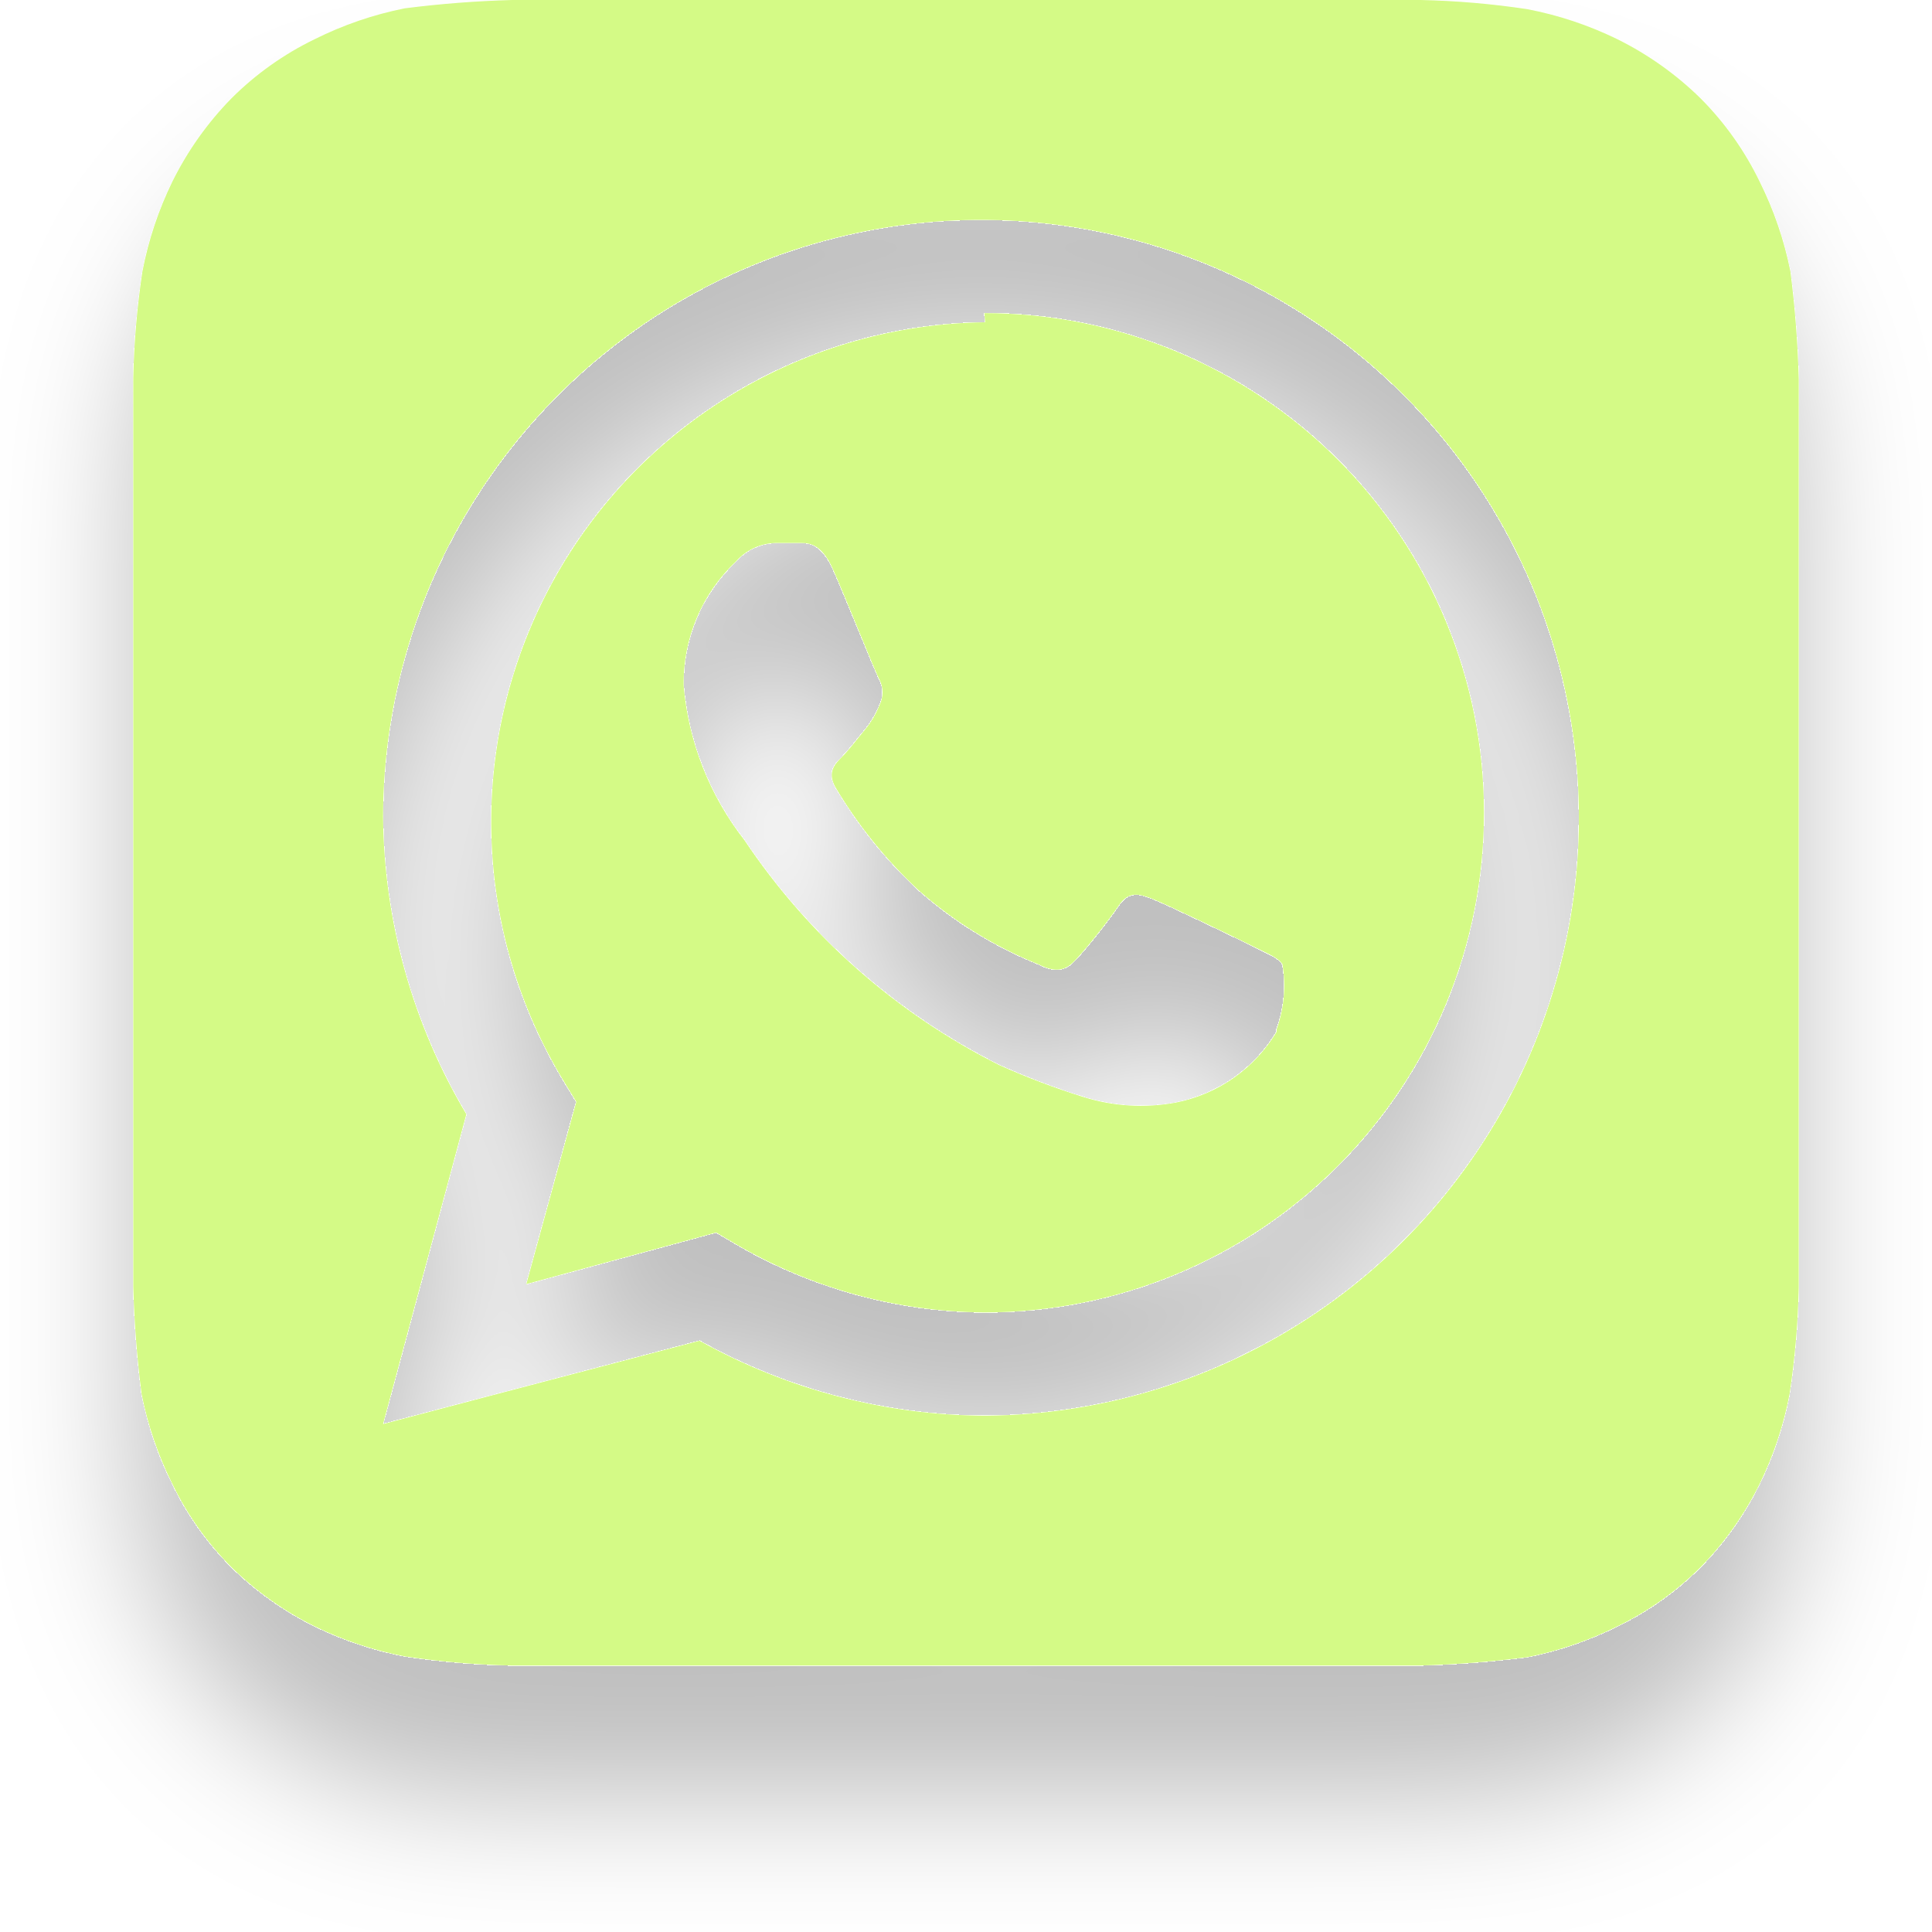
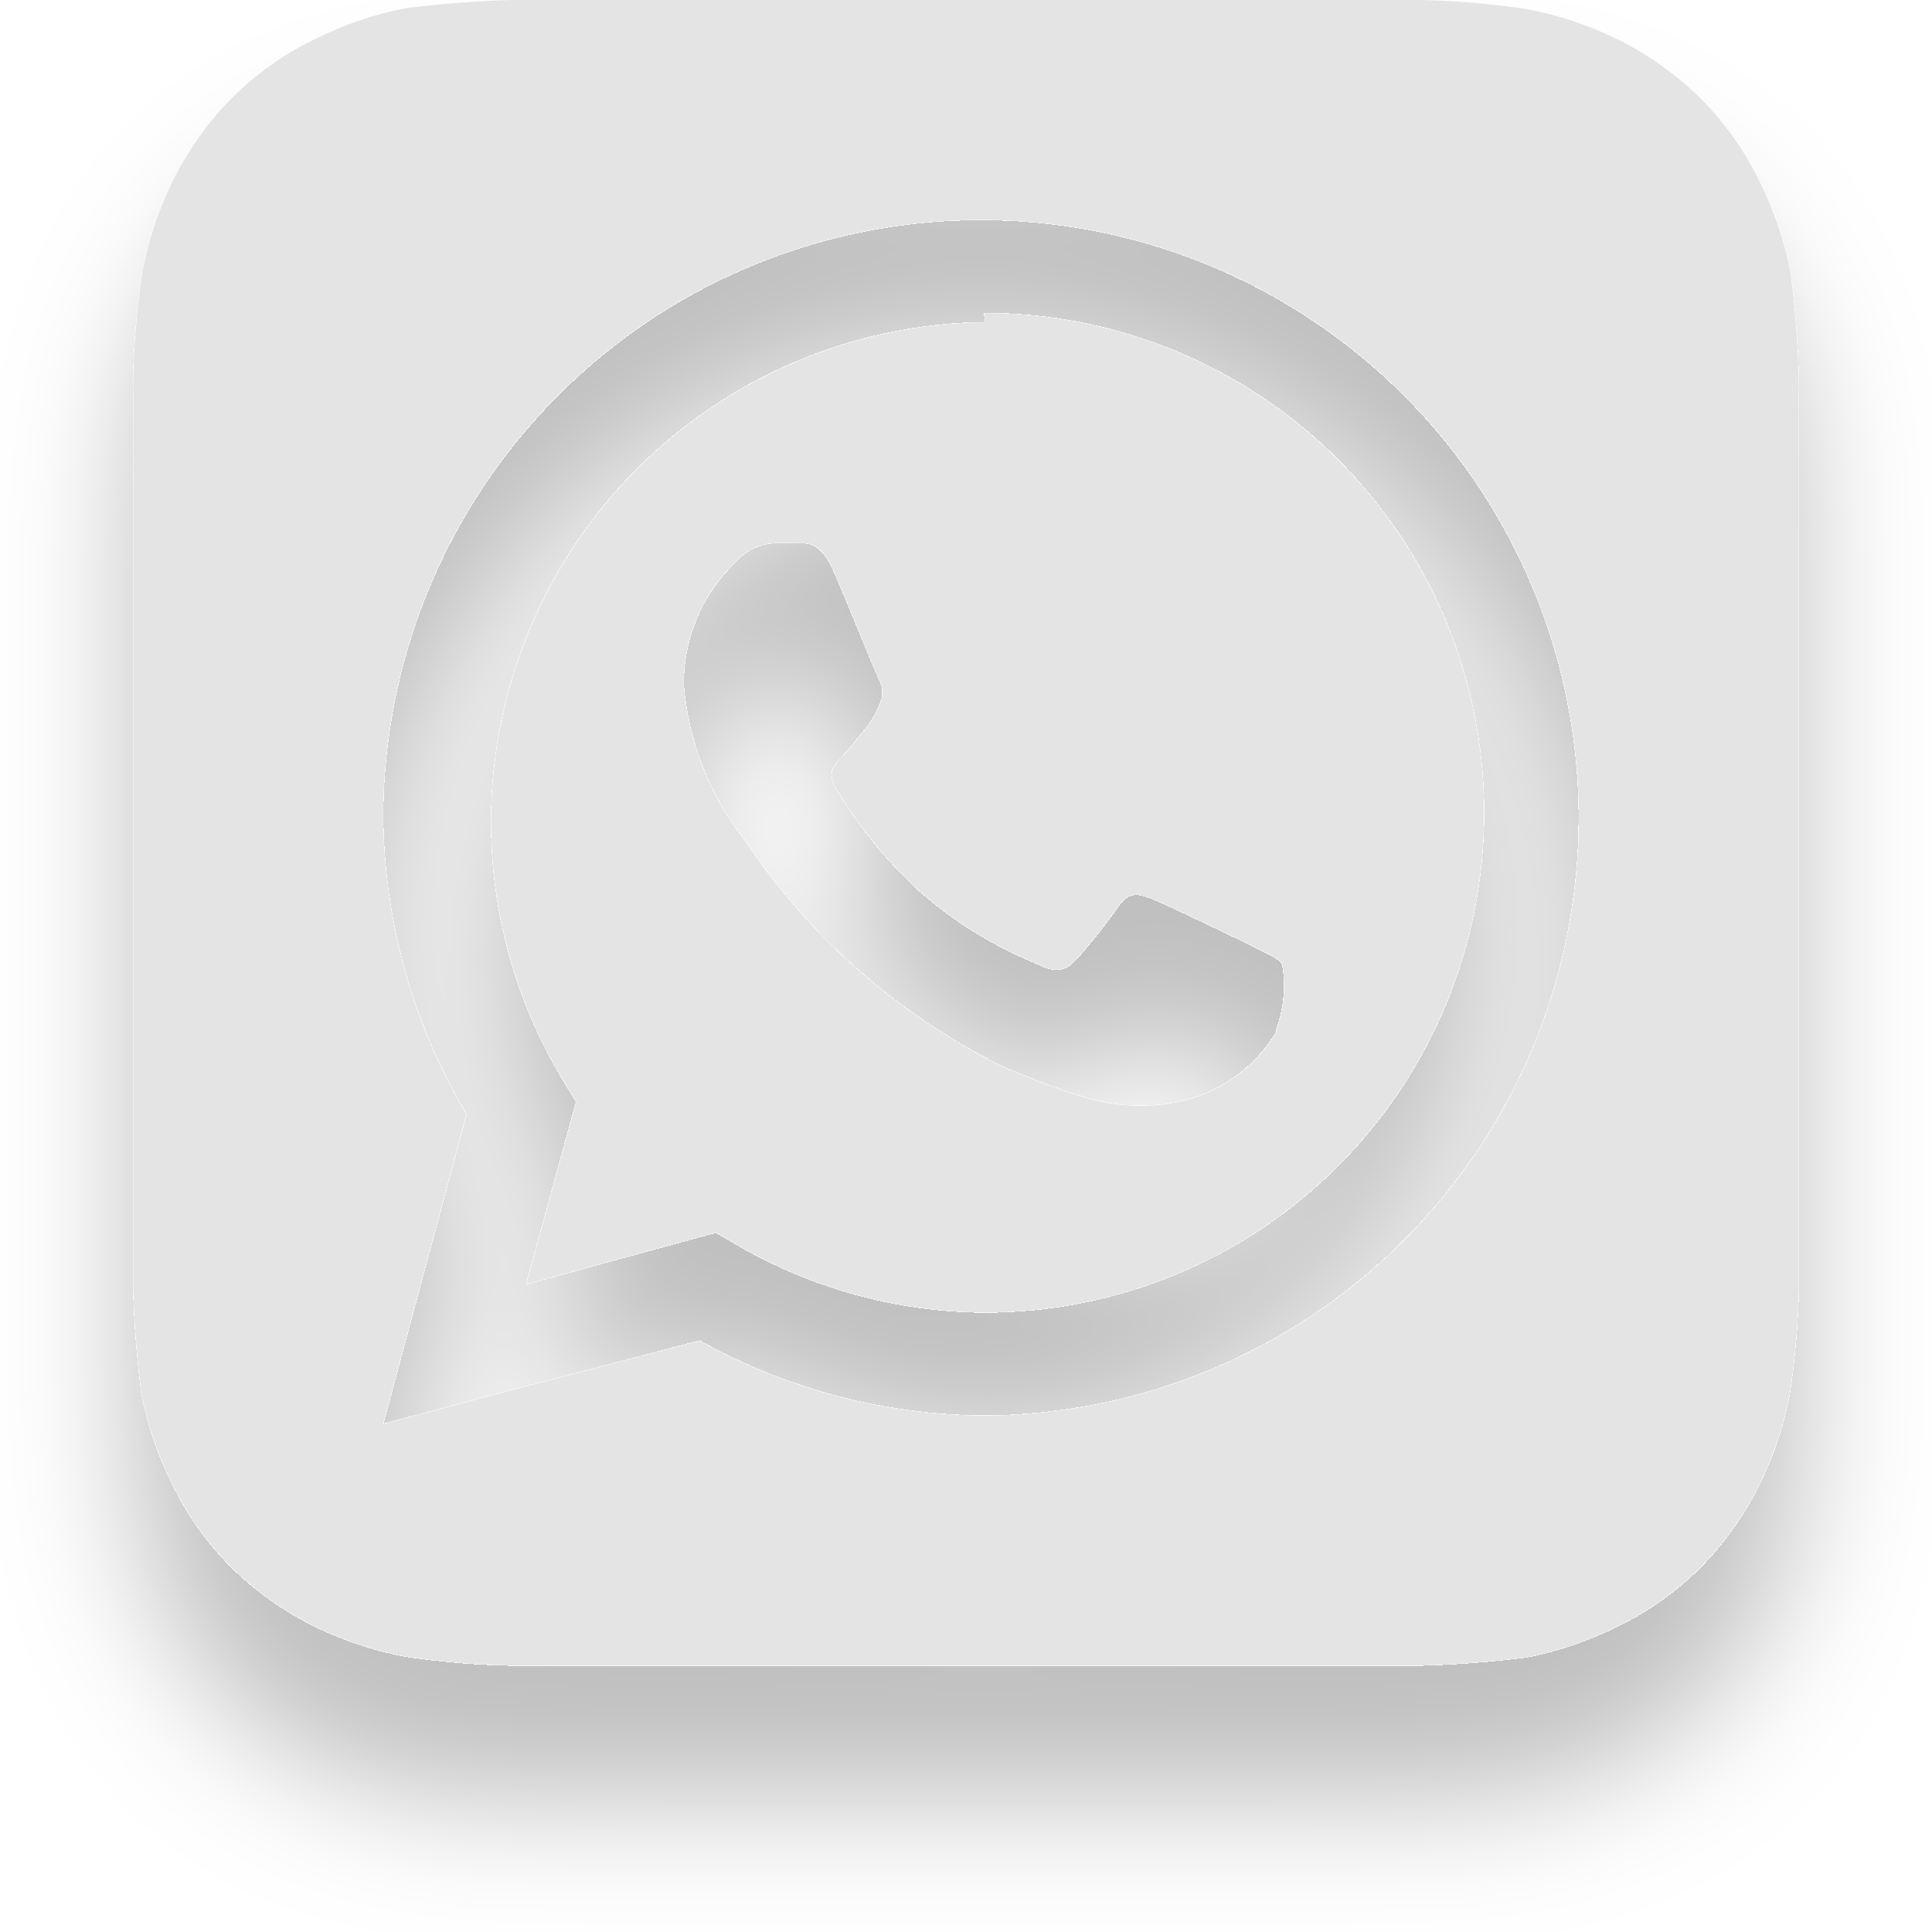
<svg xmlns="http://www.w3.org/2000/svg" width="58" height="58" viewBox="0 0 58 58" fill="none">
  <g filter="url(#filter0_d_327_1005)">
-     <path d="M54 11.375C53.97 10.296 53.887 9.22 53.75 8.15C53.563 7.213 53.252 6.305 52.825 5.45C52.377 4.524 51.777 3.679 51.05 2.95C50.316 2.23 49.472 1.631 48.55 1.175C47.694 0.757 46.786 0.454 45.85 0.275C44.79 0.115 43.721 0.023 42.65 0H15.375C14.296 0.03 13.22 0.113 12.15 0.25C11.213 0.437 10.305 0.748 9.45 1.175C8.524 1.623 7.679 2.223 6.95 2.95C6.23 3.685 5.631 4.528 5.175 5.45C4.757 6.306 4.454 7.214 4.275 8.15C4.115 9.21 4.023 10.278 4 11.35V38.625C4.03 39.703 4.113 40.78 4.25 41.85C4.437 42.787 4.748 43.695 5.175 44.55C5.623 45.476 6.223 46.321 6.95 47.05C7.685 47.77 8.528 48.369 9.45 48.825C10.306 49.243 11.214 49.546 12.15 49.725C13.21 49.885 14.278 49.977 15.35 50H42.625C43.703 49.97 44.78 49.887 45.85 49.75C46.787 49.563 47.695 49.252 48.55 48.825C49.476 48.377 50.321 47.777 51.05 47.05C51.77 46.316 52.369 45.472 52.825 44.55C53.243 43.694 53.546 42.786 53.725 41.85C53.885 40.79 53.977 39.721 54 38.65V11.375ZM29.575 42.5C26.572 42.487 23.622 41.713 21 40.25L11.5 42.75L14 33.45C12.387 30.742 11.524 27.652 11.5 24.5C11.51 20.957 12.568 17.497 14.541 14.554C16.514 11.612 19.313 9.319 22.587 7.964C25.86 6.61 29.462 6.254 32.937 6.942C36.412 7.631 39.606 9.332 42.116 11.832C44.626 14.331 46.341 17.518 47.043 20.991C47.746 24.463 47.405 28.065 46.065 31.345C44.724 34.624 42.442 37.433 39.508 39.418C36.574 41.403 33.118 42.475 29.575 42.5ZM29.575 9.675C26.924 9.705 24.329 10.438 22.054 11.797C19.778 13.156 17.904 15.094 16.621 17.414C15.338 19.733 14.692 22.351 14.75 25.001C14.808 27.651 15.567 30.239 16.95 32.5L17.3 33.075L15.8 38.55L21.5 37L22.05 37.325C24.324 38.664 26.911 39.38 29.55 39.4C33.528 39.4 37.344 37.82 40.157 35.007C42.97 32.194 44.55 28.378 44.55 24.4C44.55 20.422 42.97 16.606 40.157 13.793C37.344 10.98 33.528 9.4 29.55 9.4L29.575 9.675ZM38.325 30.975C37.998 31.521 37.559 31.992 37.038 32.359C36.517 32.725 35.925 32.977 35.3 33.1C34.367 33.274 33.405 33.214 32.5 32.925C31.649 32.658 30.814 32.341 30 31.975C26.909 30.424 24.274 28.099 22.35 25.225C21.307 23.892 20.673 22.286 20.525 20.6C20.51 19.899 20.643 19.204 20.914 18.558C21.185 17.912 21.589 17.33 22.1 16.85C22.25 16.68 22.435 16.542 22.642 16.448C22.848 16.353 23.073 16.303 23.3 16.3H24C24.275 16.3 24.65 16.3 25 17.075C25.35 17.85 26.275 20.175 26.4 20.4C26.461 20.52 26.494 20.653 26.494 20.788C26.494 20.922 26.461 21.055 26.4 21.175C26.291 21.447 26.139 21.701 25.95 21.925C25.725 22.2 25.475 22.525 25.275 22.725C25.075 22.925 24.825 23.175 25.075 23.625C25.756 24.772 26.598 25.816 27.575 26.725C28.64 27.666 29.857 28.418 31.175 28.95C31.625 29.175 31.9 29.15 32.15 28.95C32.4 28.75 33.275 27.65 33.575 27.2C33.875 26.75 34.175 26.825 34.575 26.975C34.975 27.125 37.2 28.2 37.65 28.425C38.1 28.65 38.375 28.75 38.5 28.95C38.608 29.604 38.548 30.276 38.325 30.9V30.975Z" fill="#D4FA86" />
+     <path d="M54 11.375C53.97 10.296 53.887 9.22 53.75 8.15C53.563 7.213 53.252 6.305 52.825 5.45C52.377 4.524 51.777 3.679 51.05 2.95C50.316 2.23 49.472 1.631 48.55 1.175C47.694 0.757 46.786 0.454 45.85 0.275C44.79 0.115 43.721 0.023 42.65 0H15.375C14.296 0.03 13.22 0.113 12.15 0.25C11.213 0.437 10.305 0.748 9.45 1.175C8.524 1.623 7.679 2.223 6.95 2.95C6.23 3.685 5.631 4.528 5.175 5.45C4.757 6.306 4.454 7.214 4.275 8.15C4.115 9.21 4.023 10.278 4 11.35V38.625C4.03 39.703 4.113 40.78 4.25 41.85C4.437 42.787 4.748 43.695 5.175 44.55C5.623 45.476 6.223 46.321 6.95 47.05C7.685 47.77 8.528 48.369 9.45 48.825C10.306 49.243 11.214 49.546 12.15 49.725C13.21 49.885 14.278 49.977 15.35 50H42.625C43.703 49.97 44.78 49.887 45.85 49.75C46.787 49.563 47.695 49.252 48.55 48.825C49.476 48.377 50.321 47.777 51.05 47.05C51.77 46.316 52.369 45.472 52.825 44.55C53.243 43.694 53.546 42.786 53.725 41.85C53.885 40.79 53.977 39.721 54 38.65V11.375ZM29.575 42.5C26.572 42.487 23.622 41.713 21 40.25L11.5 42.75L14 33.45C12.387 30.742 11.524 27.652 11.5 24.5C11.51 20.957 12.568 17.497 14.541 14.554C16.514 11.612 19.313 9.319 22.587 7.964C25.86 6.61 29.462 6.254 32.937 6.942C36.412 7.631 39.606 9.332 42.116 11.832C44.626 14.331 46.341 17.518 47.043 20.991C47.746 24.463 47.405 28.065 46.065 31.345C44.724 34.624 42.442 37.433 39.508 39.418C36.574 41.403 33.118 42.475 29.575 42.5ZM29.575 9.675C26.924 9.705 24.329 10.438 22.054 11.797C19.778 13.156 17.904 15.094 16.621 17.414C15.338 19.733 14.692 22.351 14.75 25.001C14.808 27.651 15.567 30.239 16.95 32.5L17.3 33.075L15.8 38.55L21.5 37L22.05 37.325C24.324 38.664 26.911 39.38 29.55 39.4C33.528 39.4 37.344 37.82 40.157 35.007C42.97 32.194 44.55 28.378 44.55 24.4C44.55 20.422 42.97 16.606 40.157 13.793C37.344 10.98 33.528 9.4 29.55 9.4L29.575 9.675ZM38.325 30.975C37.998 31.521 37.559 31.992 37.038 32.359C36.517 32.725 35.925 32.977 35.3 33.1C34.367 33.274 33.405 33.214 32.5 32.925C31.649 32.658 30.814 32.341 30 31.975C26.909 30.424 24.274 28.099 22.35 25.225C21.307 23.892 20.673 22.286 20.525 20.6C20.51 19.899 20.643 19.204 20.914 18.558C21.185 17.912 21.589 17.33 22.1 16.85C22.25 16.68 22.435 16.542 22.642 16.448C22.848 16.353 23.073 16.303 23.3 16.3H24C24.275 16.3 24.65 16.3 25 17.075C25.35 17.85 26.275 20.175 26.4 20.4C26.461 20.52 26.494 20.653 26.494 20.788C26.494 20.922 26.461 21.055 26.4 21.175C26.291 21.447 26.139 21.701 25.95 21.925C25.725 22.2 25.475 22.525 25.275 22.725C25.075 22.925 24.825 23.175 25.075 23.625C25.756 24.772 26.598 25.816 27.575 26.725C28.64 27.666 29.857 28.418 31.175 28.95C31.625 29.175 31.9 29.15 32.15 28.95C32.4 28.75 33.275 27.65 33.575 27.2C33.875 26.75 34.175 26.825 34.575 26.975C34.975 27.125 37.2 28.2 37.65 28.425C38.1 28.65 38.375 28.75 38.5 28.95C38.608 29.604 38.548 30.276 38.325 30.9V30.975Z" fill="#E4E4E4" />
  </g>
  <defs>
    <filter id="filter0_d_327_1005" x="0" y="0" width="58" height="58" filterUnits="userSpaceOnUse" color-interpolation-filters="sRGB">
      <feFlood flood-opacity="0" result="BackgroundImageFix" />
      <feColorMatrix in="SourceAlpha" type="matrix" values="0 0 0 0 0 0 0 0 0 0 0 0 0 0 0 0 0 0 127 0" result="hardAlpha" />
      <feOffset dy="4" />
      <feGaussianBlur stdDeviation="2" />
      <feComposite in2="hardAlpha" operator="out" />
      <feColorMatrix type="matrix" values="0 0 0 0 0 0 0 0 0 0 0 0 0 0 0 0 0 0 0.25 0" />
      <feBlend mode="normal" in2="BackgroundImageFix" result="effect1_dropShadow_327_1005" />
      <feBlend mode="normal" in="SourceGraphic" in2="effect1_dropShadow_327_1005" result="shape" />
    </filter>
  </defs>
</svg>
